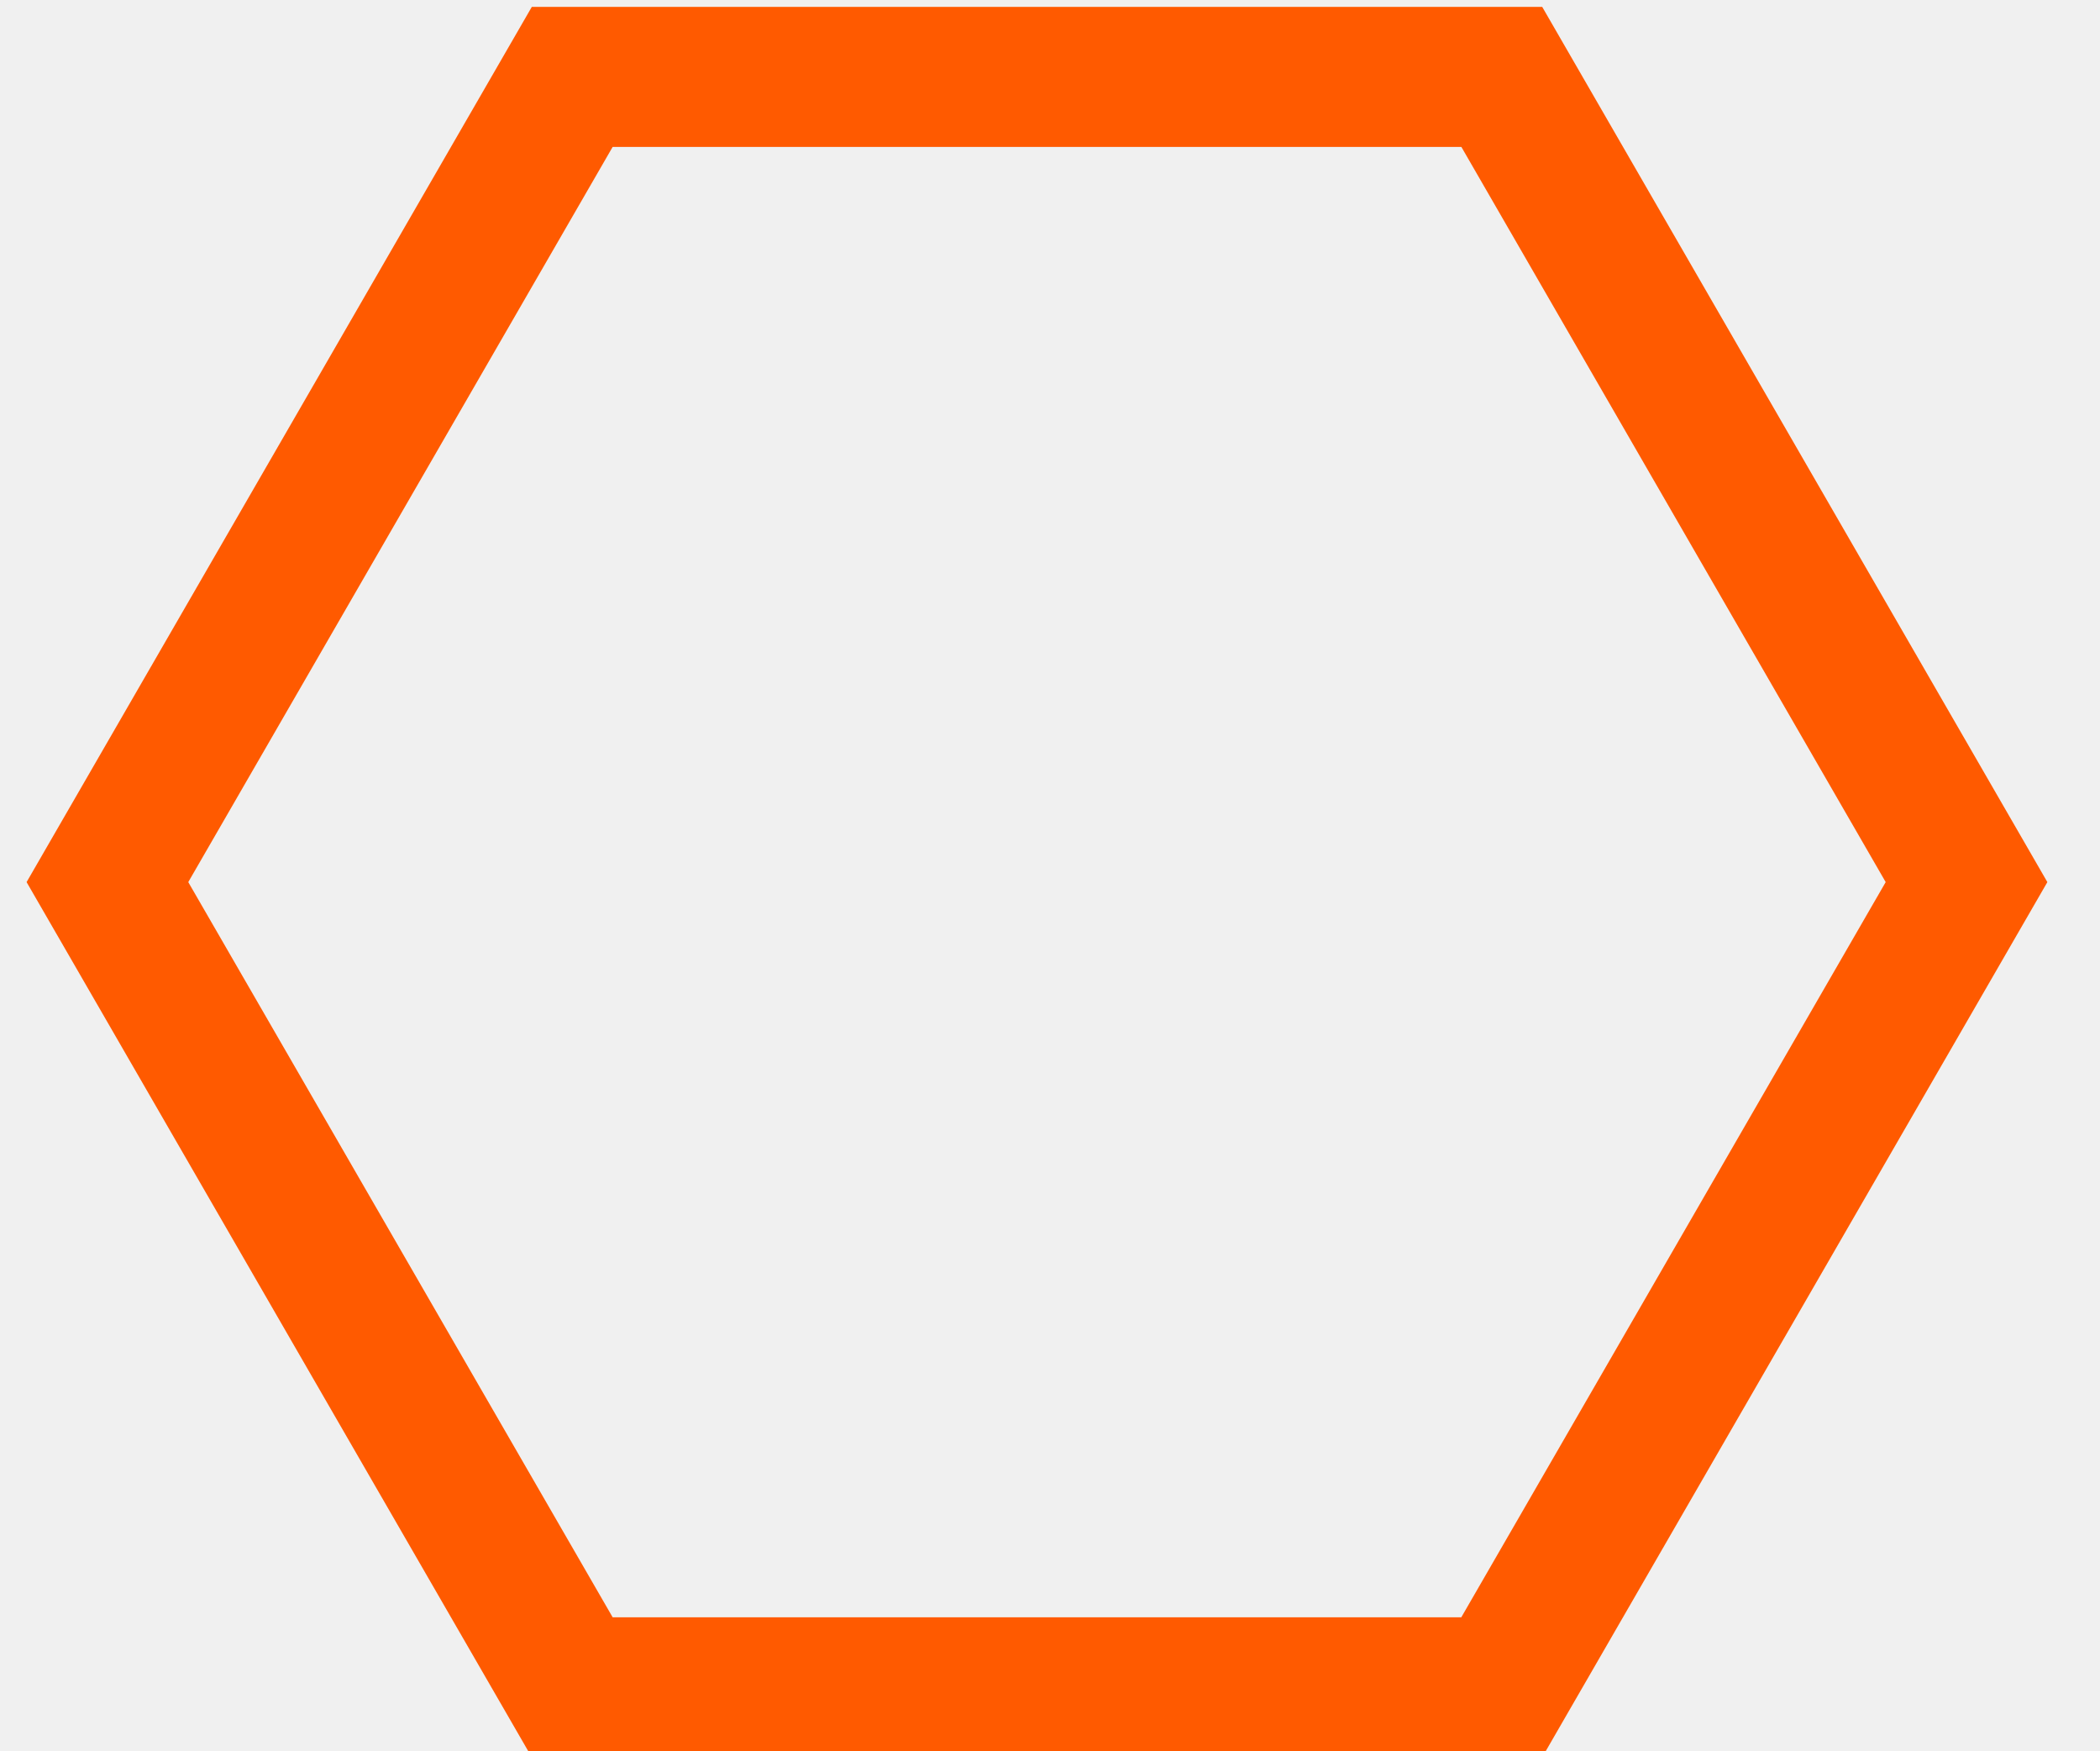
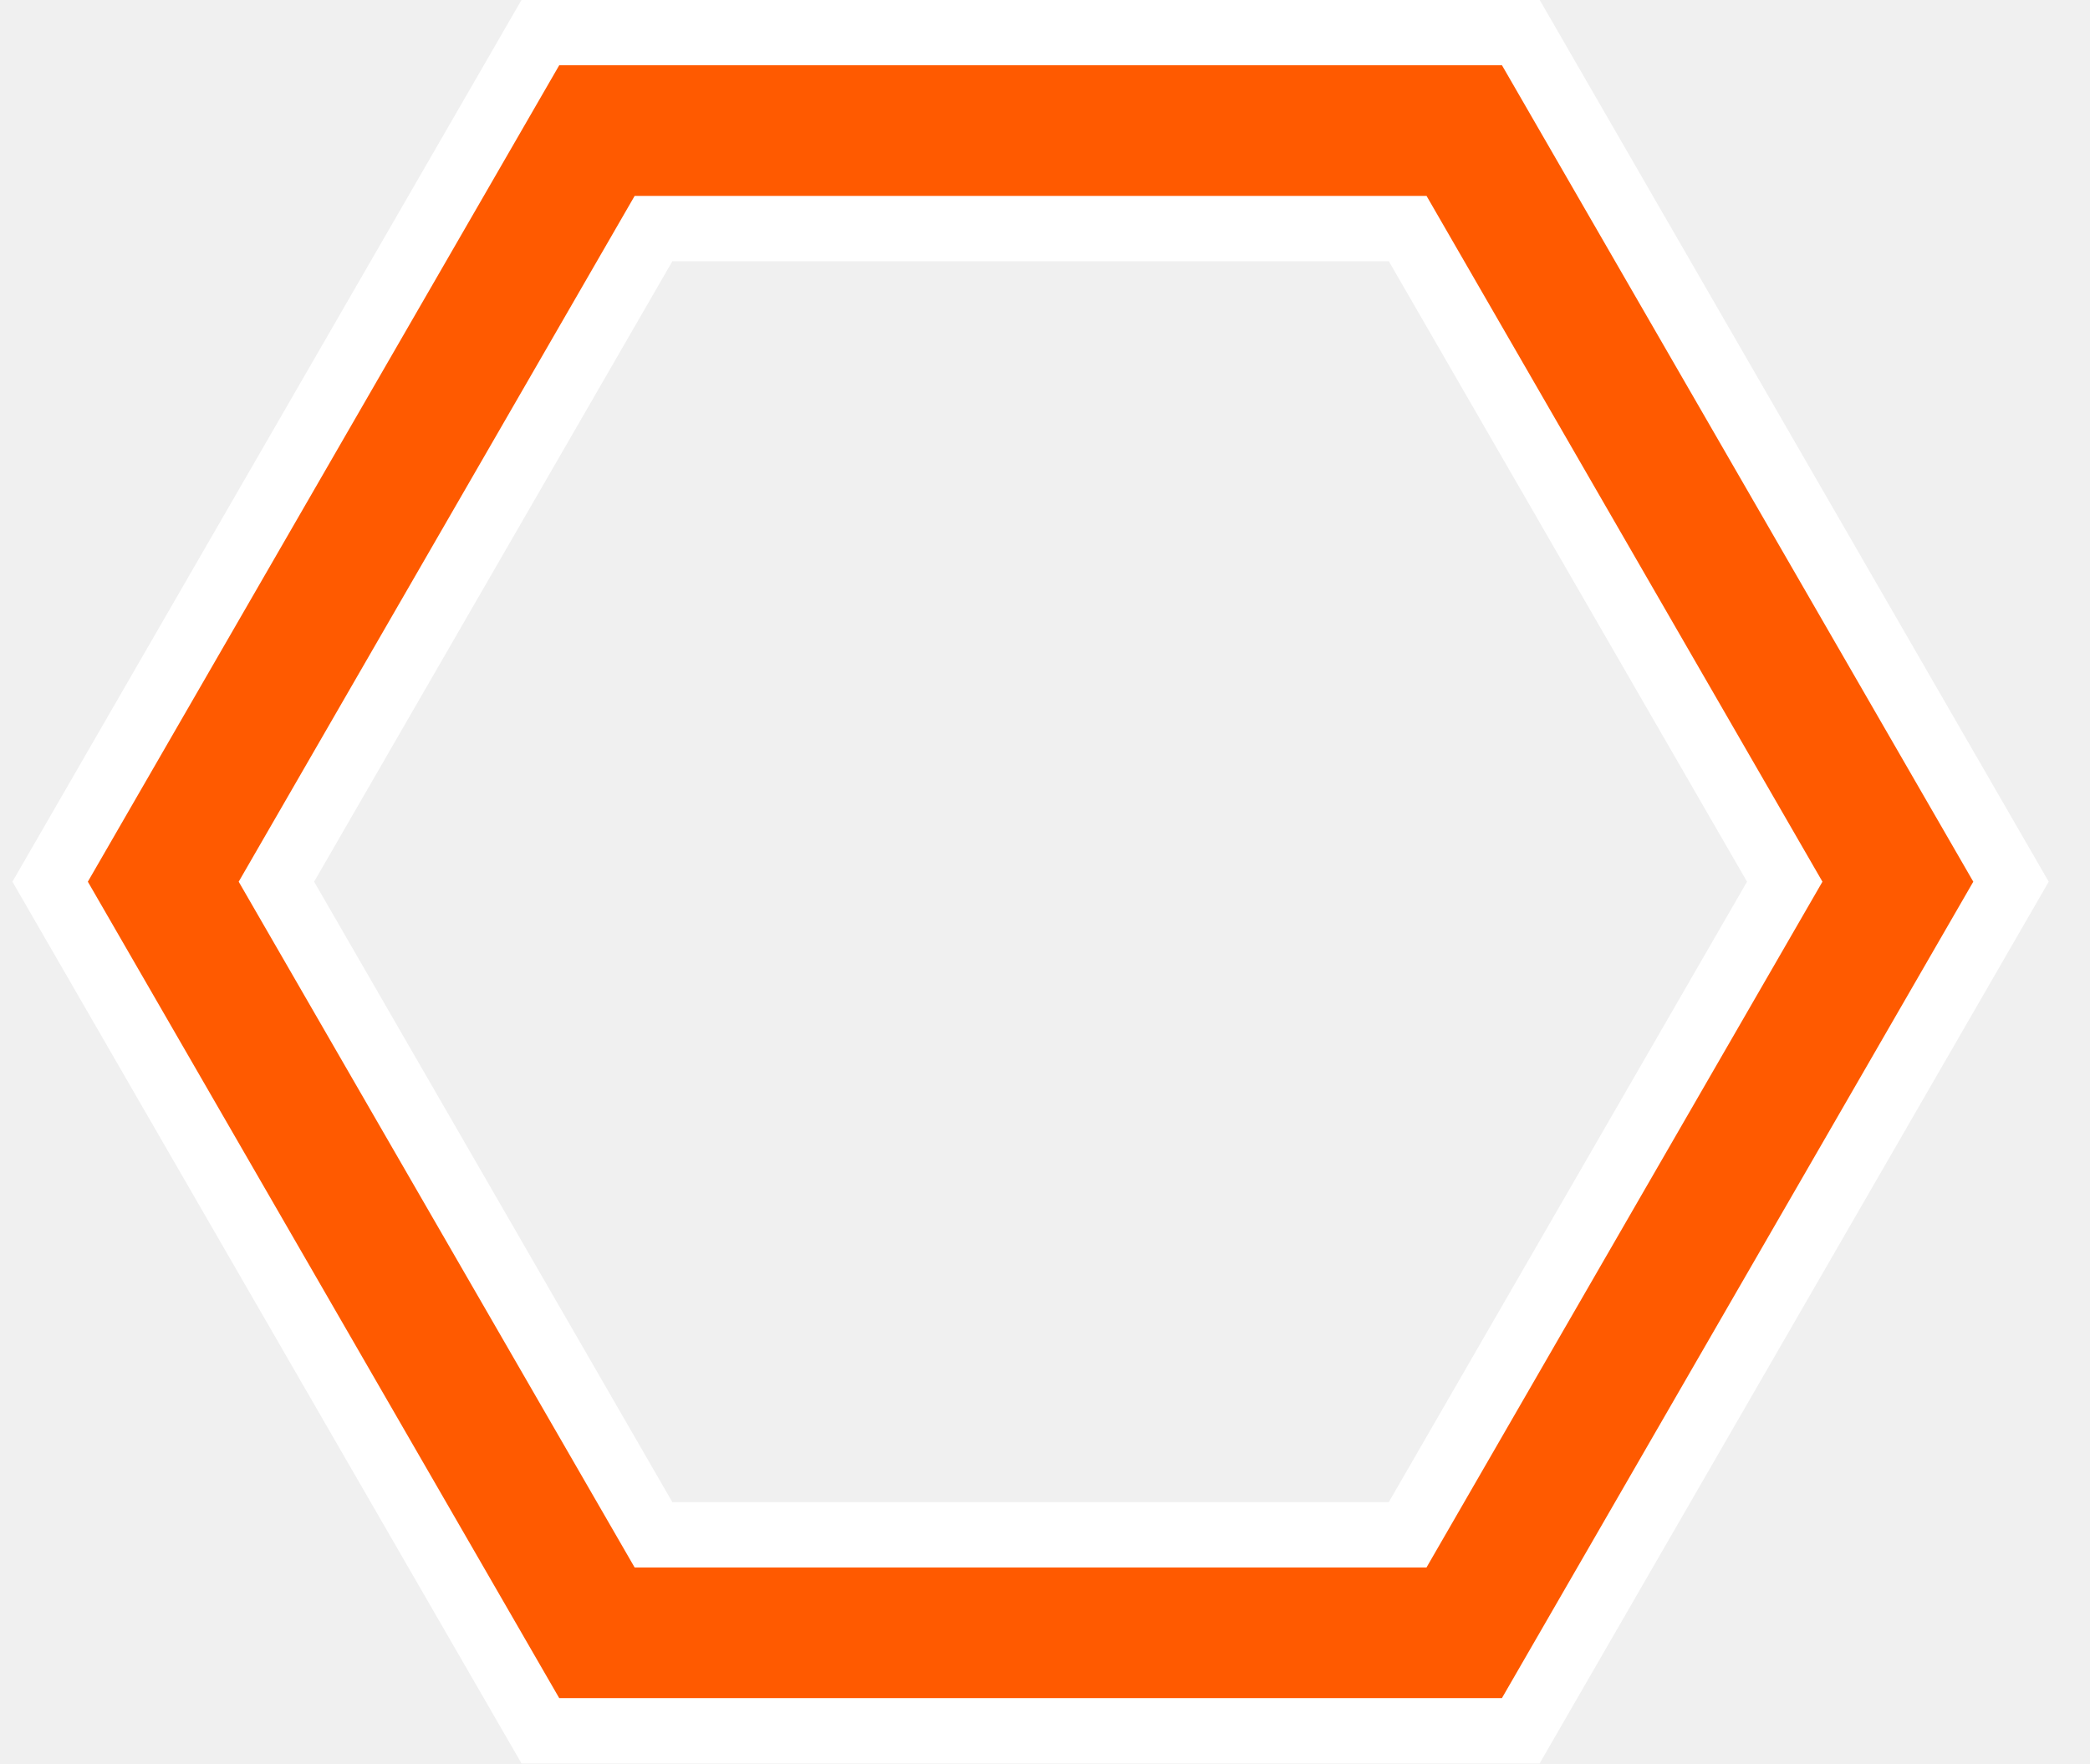
- <svg xmlns="http://www.w3.org/2000/svg" width="30" height="25" id="svg2" version="1.1">
+ <svg xmlns="http://www.w3.org/2000/svg" width="32" height="27" id="svg2" version="1.1">
  <defs id="defs4" />
-   <g id="layer1" transform="translate(-0.1213453,-1024.302)">
-     <path style="fill:none;fill-opacity:1;stroke:#ff5a00;stroke-opacity:1;stroke-width:2.224;stroke-miterlimit:4;stroke-dasharray:none" id="path2999" d="M 23.382,29.787 8.618,29.787 1.235,17 8.618,4.213 l 14.765,7e-7 7.382,12.787 z" transform="matrix(0.8993712,0,0,0.8993712,0.5453605,1021.611)" />
+   <g transform="translate(0.8786548,-1023.302)" id="g3800" style="display:inline">
+     <path transform="matrix(0.8993712,0,0,0.8993712,0.5104627,1021.512)" d="M 23.382,29.787 8.618,29.787 1.235,17 8.618,4.213 l 14.765,7e-7 7.382,12.787 z" id="path3802" style="fill:none;stroke:#ffffff;stroke-width:4.448;stroke-miterlimit:4;stroke-opacity:1;stroke-dasharray:none" />
+   </g>
+   <g id="layer1" transform="translate(0.8786548,-1023.302)" style="display:inline">
+     <path style="fill:none;stroke:#ff5a00;stroke-width:2.224;stroke-miterlimit:4;stroke-opacity:1;stroke-dasharray:none" id="path2999" d="M 23.382,29.787 8.618,29.787 1.235,17 8.618,4.213 l 14.765,7e-7 7.382,12.787 z" transform="matrix(0.8993712,0,0,0.8993712,0.5104627,1021.512)" />
  </g>
</svg>
